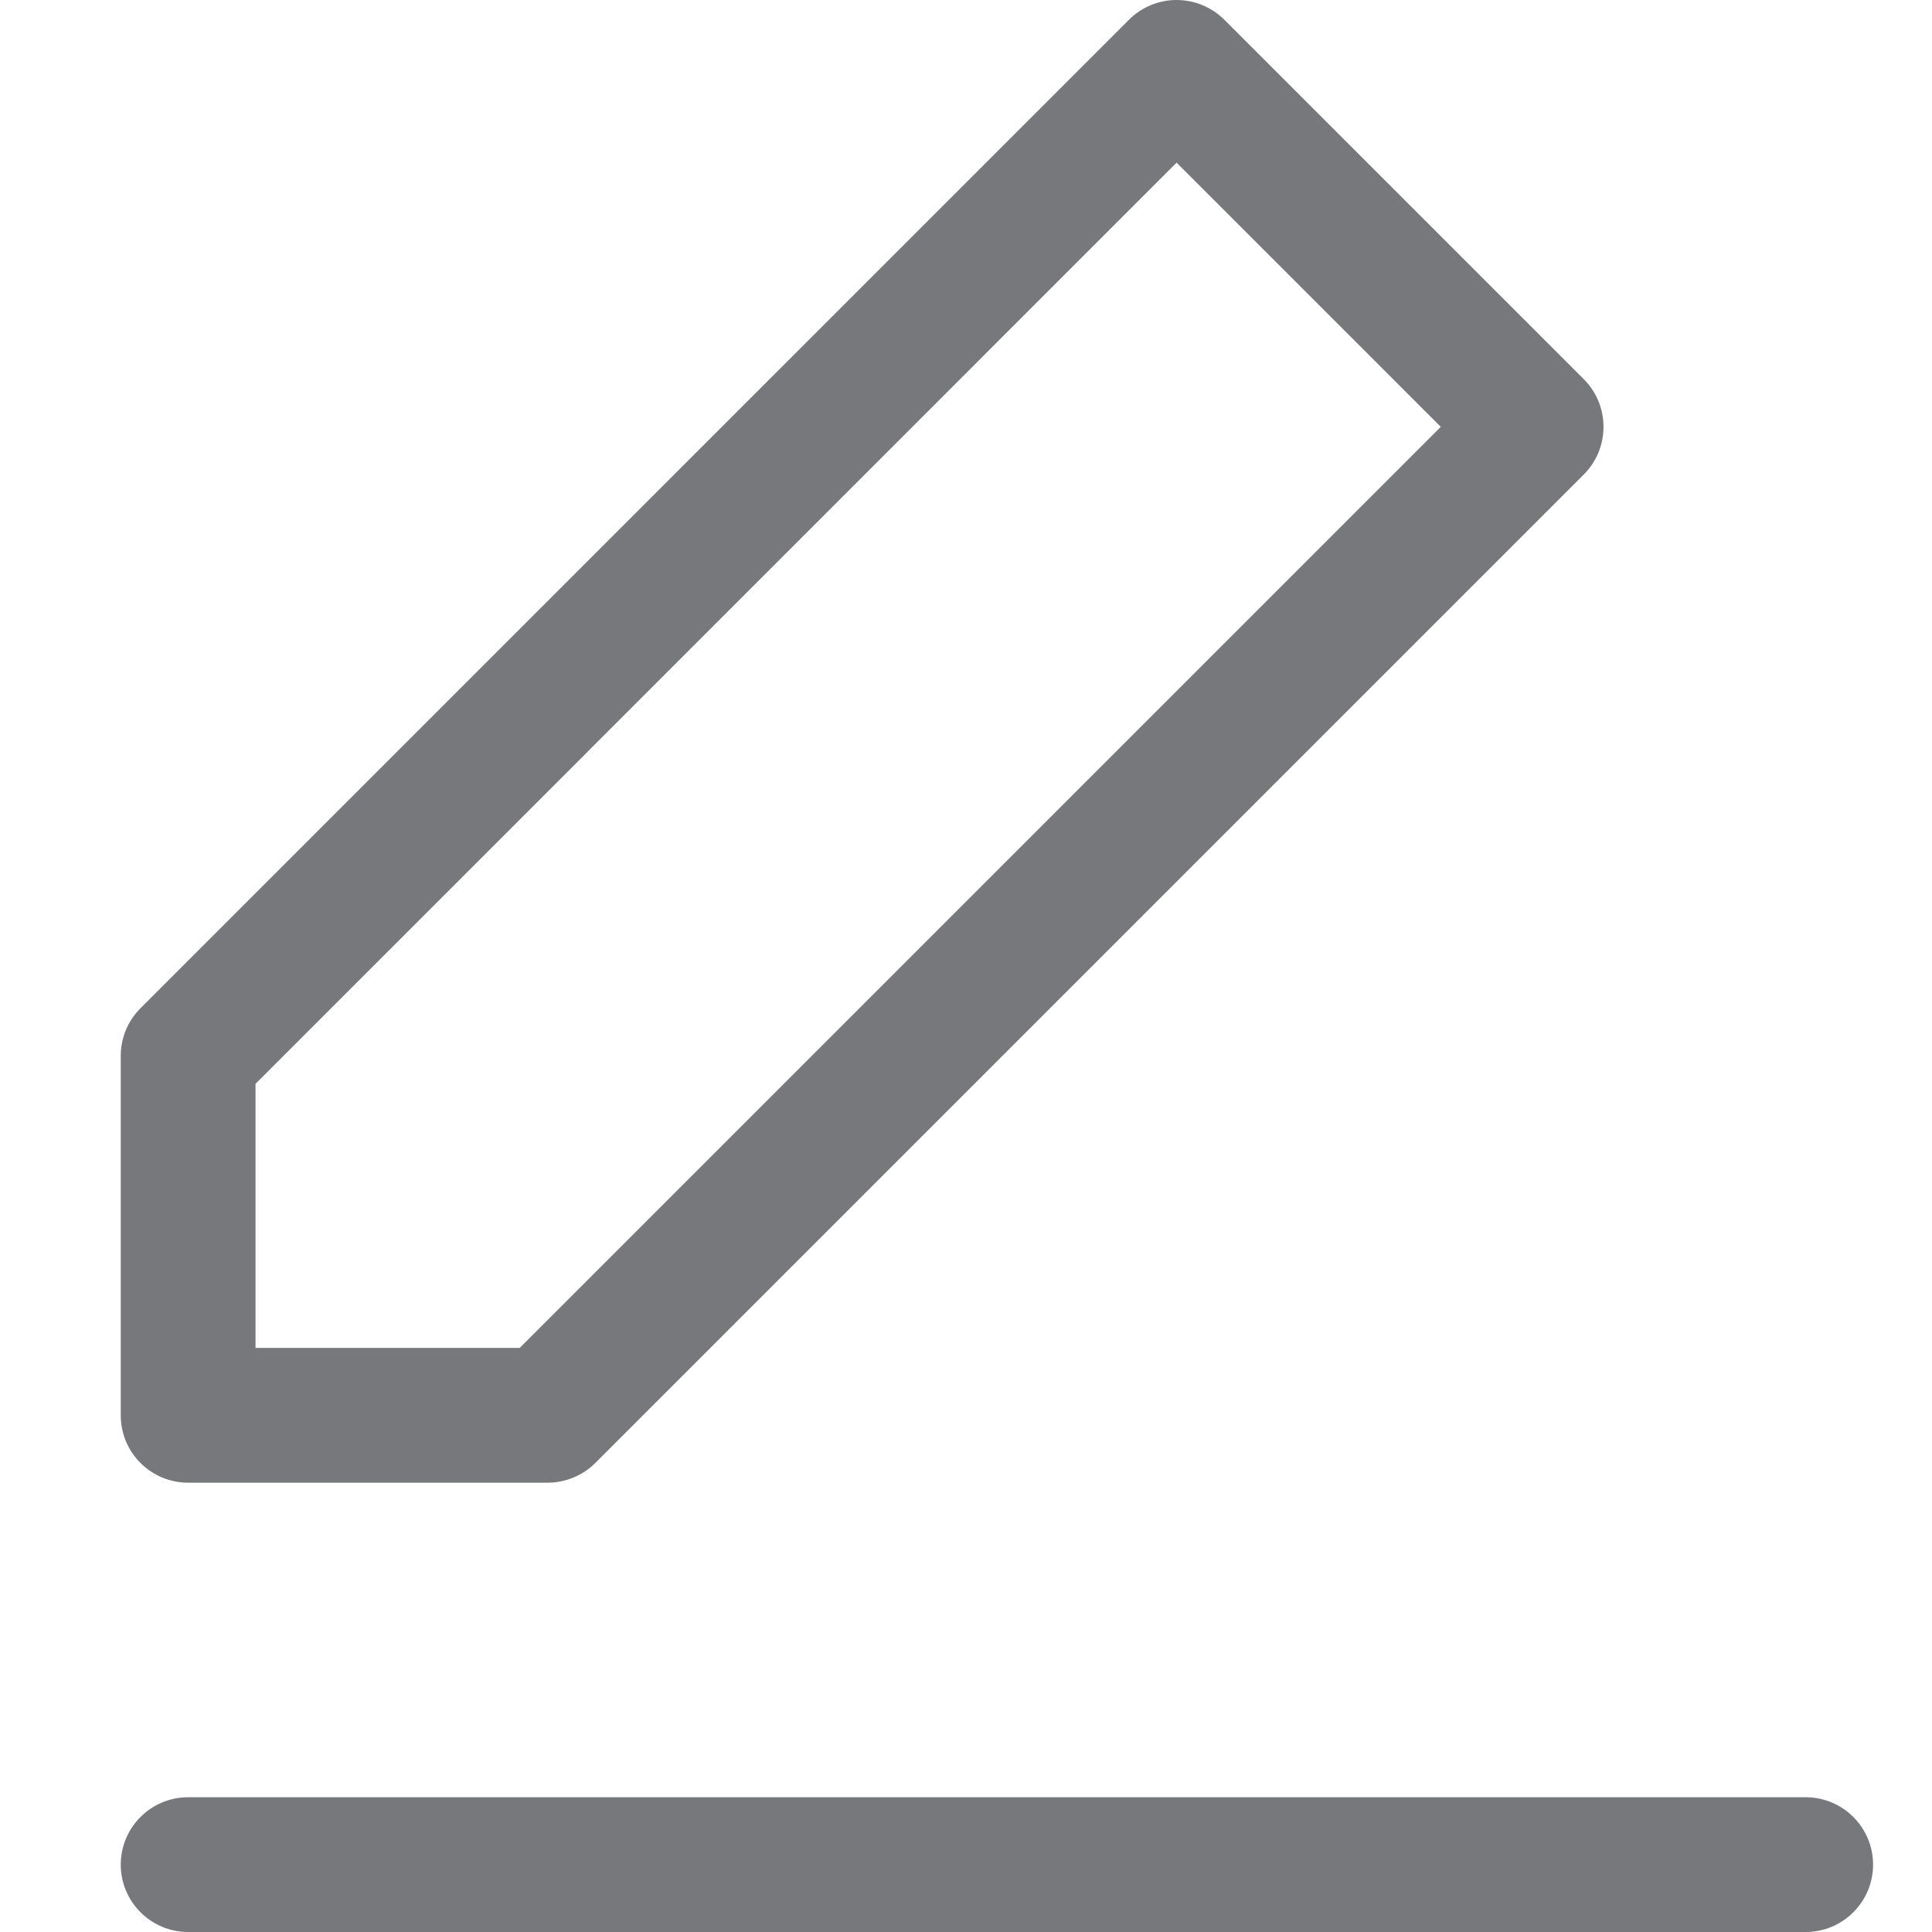
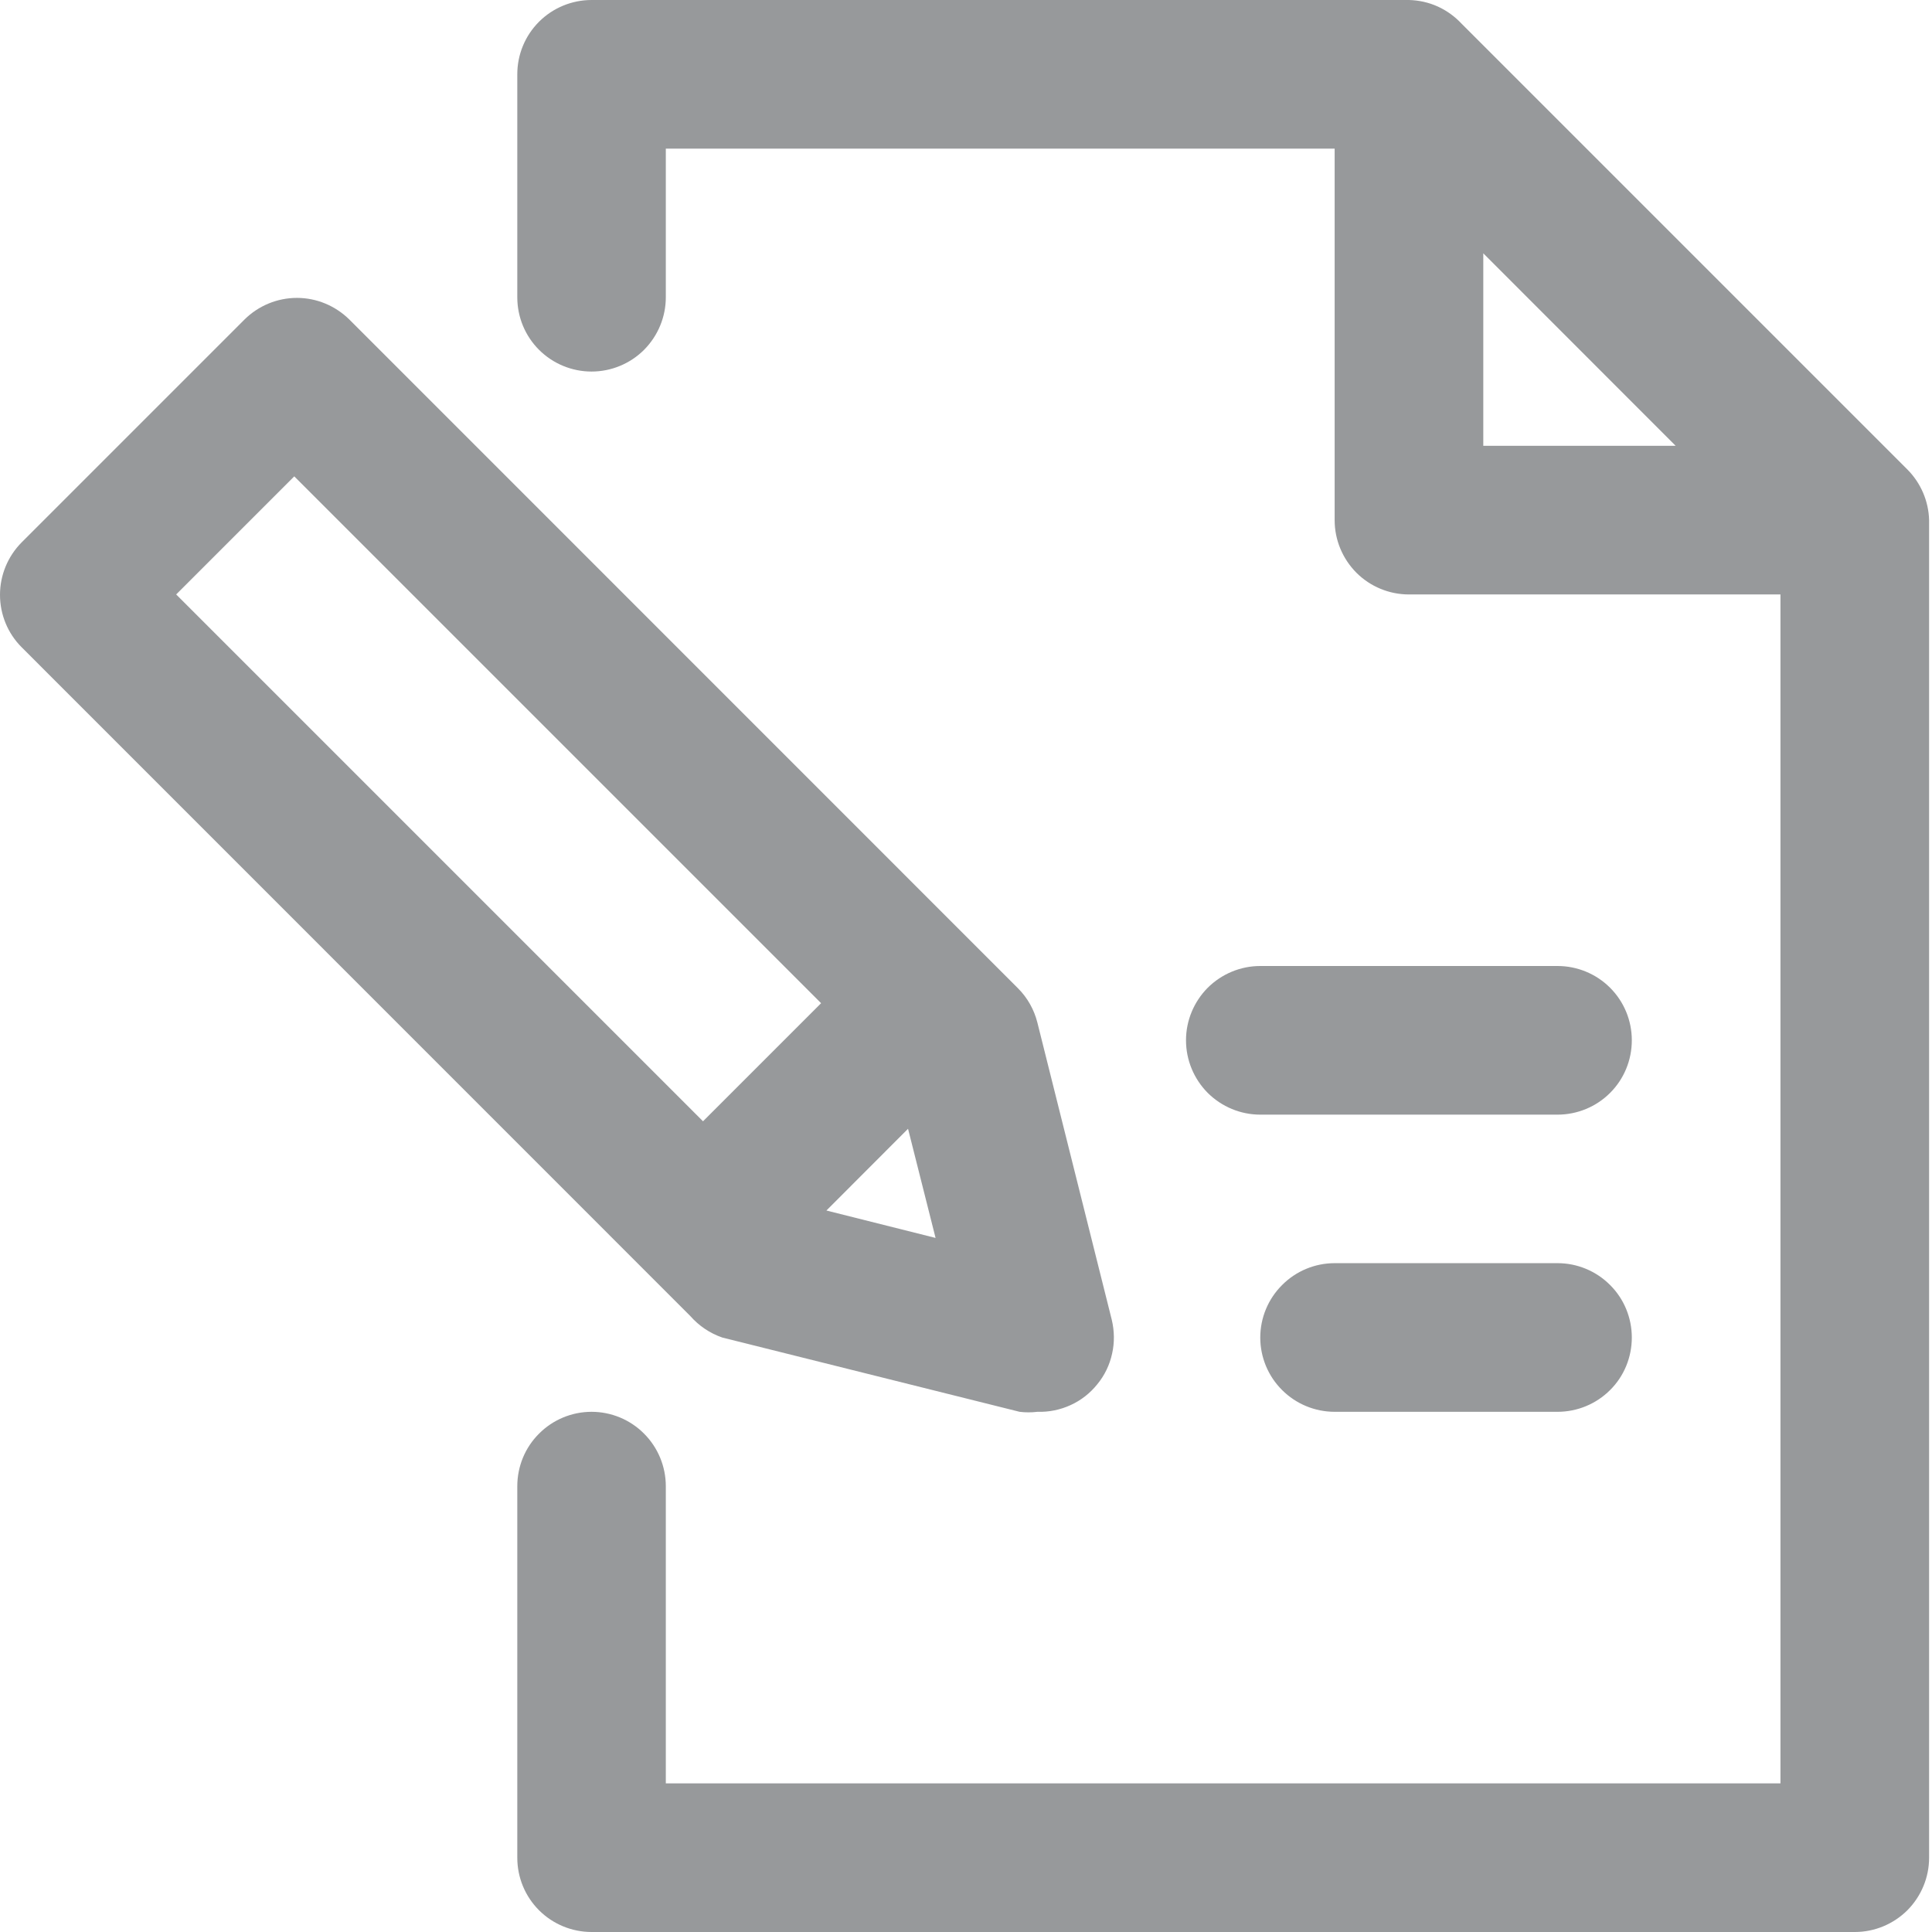
- <svg xmlns="http://www.w3.org/2000/svg" fill="none" viewBox="0 0 16 16">
-   <path fill-rule="evenodd" clip-rule="evenodd" d="M10.139 0.163C10.034 0.059 9.892 0 9.744 0C9.596 0 9.454 0.059 9.35 0.163L1.163 8.35C1.059 8.454 1 8.596 1 8.744V11.721C1 12.03 1.25 12.279 1.558 12.279H4.535C4.683 12.279 4.825 12.22 4.93 12.116L13.116 3.93C13.334 3.712 13.334 3.358 13.116 3.14L10.139 0.163ZM2.116 11.163V8.976L9.744 1.347L11.932 3.535L4.304 11.163H2.116ZM14.954 14.884H1.558C1.25 14.884 1 15.134 1 15.442C1 15.75 1.25 16 1.558 16H14.954C15.262 16 15.512 15.75 15.512 15.442C15.512 15.134 15.262 14.884 14.954 14.884Z" fill="#76787B" />
+ <svg xmlns="http://www.w3.org/2000/svg" viewBox="0 0 16 16" fill="none">
+   <path d="M15.976 4.308C15.972 4.151 15.908 4.001 15.797 3.889L12.105 0.197C12.049 0.137 11.982 0.088 11.907 0.054C11.832 0.02 11.751 0.002 11.668 0H4.899C4.736 0 4.579 0.065 4.464 0.18C4.348 0.296 4.284 0.452 4.284 0.615V2.462C4.284 2.625 4.348 2.781 4.464 2.897C4.579 3.012 4.736 3.077 4.899 3.077C5.062 3.077 5.219 3.012 5.334 2.897C5.449 2.781 5.514 2.625 5.514 2.462V1.231H11.053V4.308C11.053 4.471 11.118 4.627 11.233 4.743C11.348 4.858 11.505 4.923 11.668 4.923H14.745V14.769H5.514V12.308C5.514 12.145 5.449 11.988 5.334 11.873C5.219 11.757 5.062 11.692 4.899 11.692C4.736 11.692 4.579 11.757 4.464 11.873C4.348 11.988 4.284 12.145 4.284 12.308V15.385C4.284 15.548 4.348 15.704 4.464 15.82C4.579 15.935 4.736 16 4.899 16H15.361C15.524 16 15.68 15.935 15.796 15.82C15.911 15.704 15.976 15.548 15.976 15.385V4.308ZM12.284 3.692V2.098L13.877 3.692H12.284ZM5.982 11.077L8.444 11.692C8.493 11.698 8.542 11.698 8.591 11.692C8.686 11.695 8.78 11.676 8.867 11.636C8.953 11.597 9.029 11.537 9.088 11.463C9.148 11.39 9.19 11.303 9.21 11.21C9.231 11.118 9.229 11.021 9.207 10.929L8.591 8.468C8.564 8.361 8.509 8.263 8.431 8.185L2.893 2.646C2.777 2.532 2.622 2.467 2.459 2.467C2.296 2.467 2.14 2.532 2.025 2.646L0.179 4.492C0.064 4.608 0 4.764 0 4.926C0 5.089 0.064 5.245 0.179 5.36L5.717 10.899C5.788 10.98 5.88 11.042 5.982 11.077ZM7.52 9.348L7.748 10.252L6.844 10.025L7.52 9.348ZM2.437 3.945L6.8 8.308L5.822 9.286L1.459 4.923L2.437 3.945ZM13.514 11.077C13.514 11.24 13.45 11.397 13.334 11.512C13.219 11.627 13.062 11.692 12.899 11.692H11.053C10.89 11.692 10.733 11.627 10.618 11.512C10.502 11.397 10.437 11.24 10.437 11.077C10.437 10.914 10.502 10.757 10.618 10.642C10.733 10.526 10.89 10.461 11.053 10.461H12.899C13.062 10.461 13.219 10.526 13.334 10.642C13.45 10.757 13.514 10.914 13.514 11.077ZM13.514 8.615C13.514 8.779 13.45 8.935 13.334 9.051C13.219 9.166 13.062 9.231 12.899 9.231H10.437C10.274 9.231 10.118 9.166 10.002 9.051C9.887 8.935 9.822 8.779 9.822 8.615C9.822 8.452 9.887 8.296 10.002 8.18C10.118 8.065 10.274 8 10.437 8H12.899C13.062 8 13.219 8.065 13.334 8.18C13.45 8.296 13.514 8.452 13.514 8.615Z" fill="#97999B" />
</svg>
